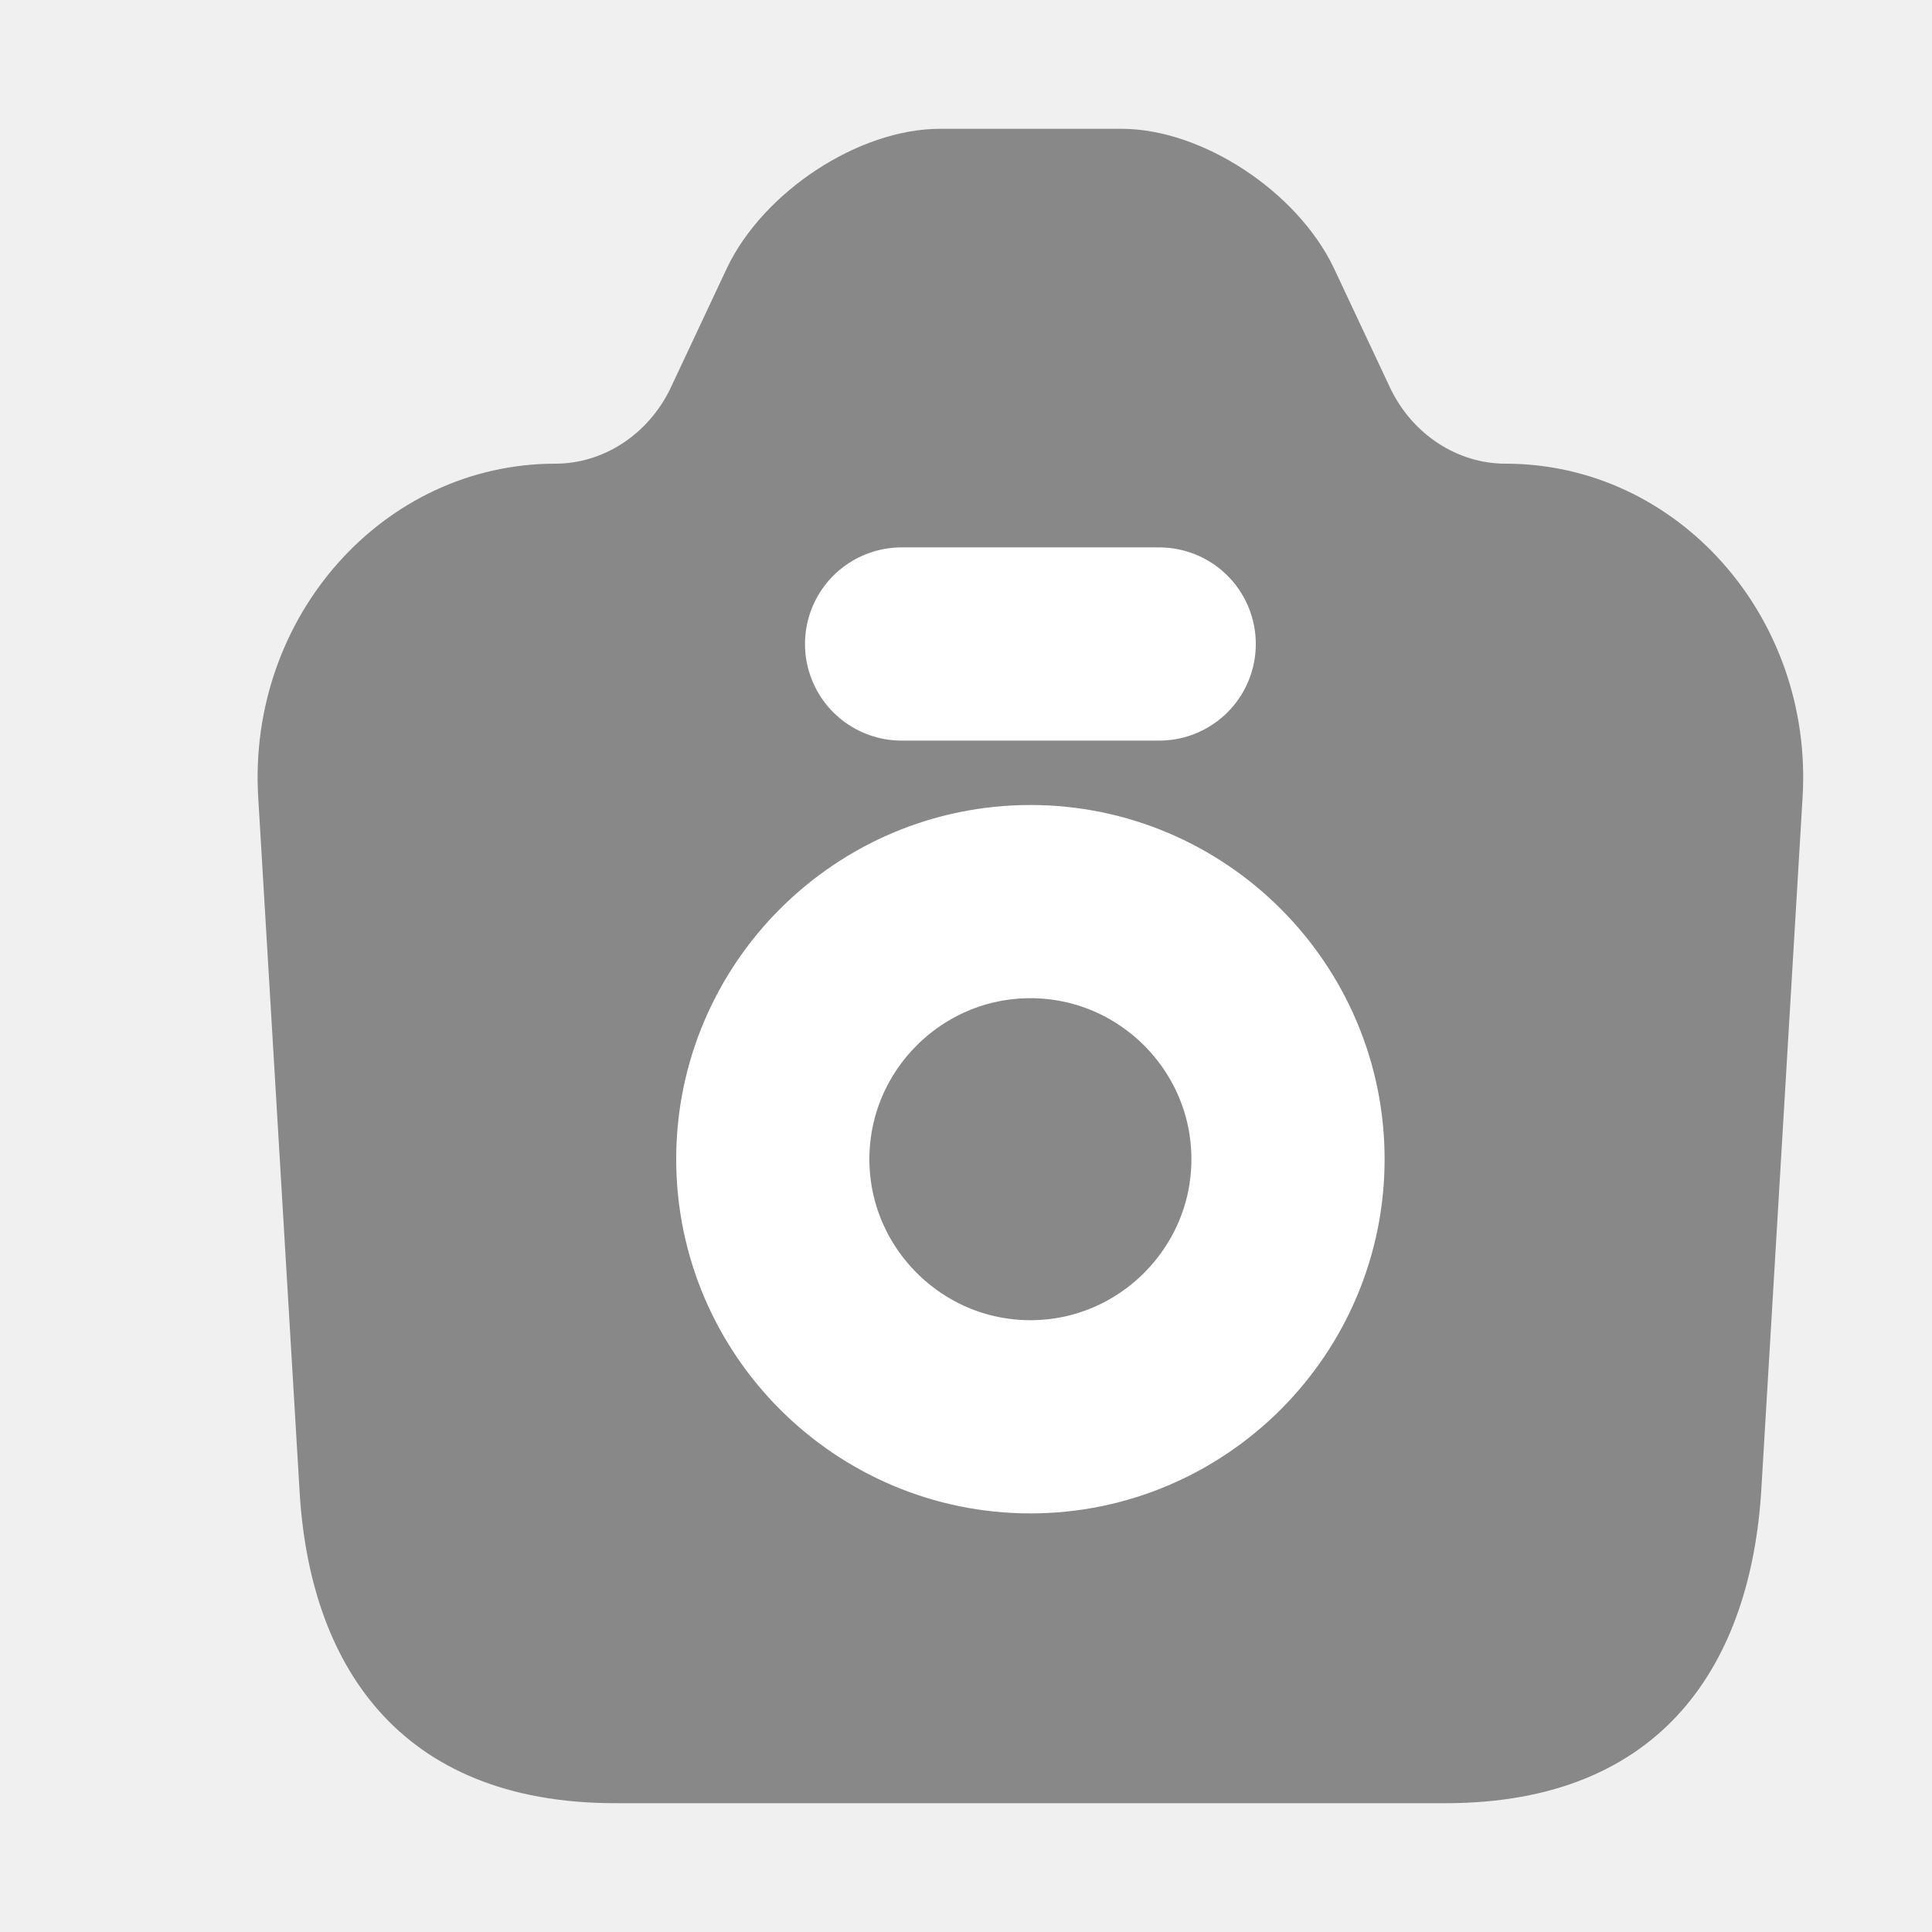
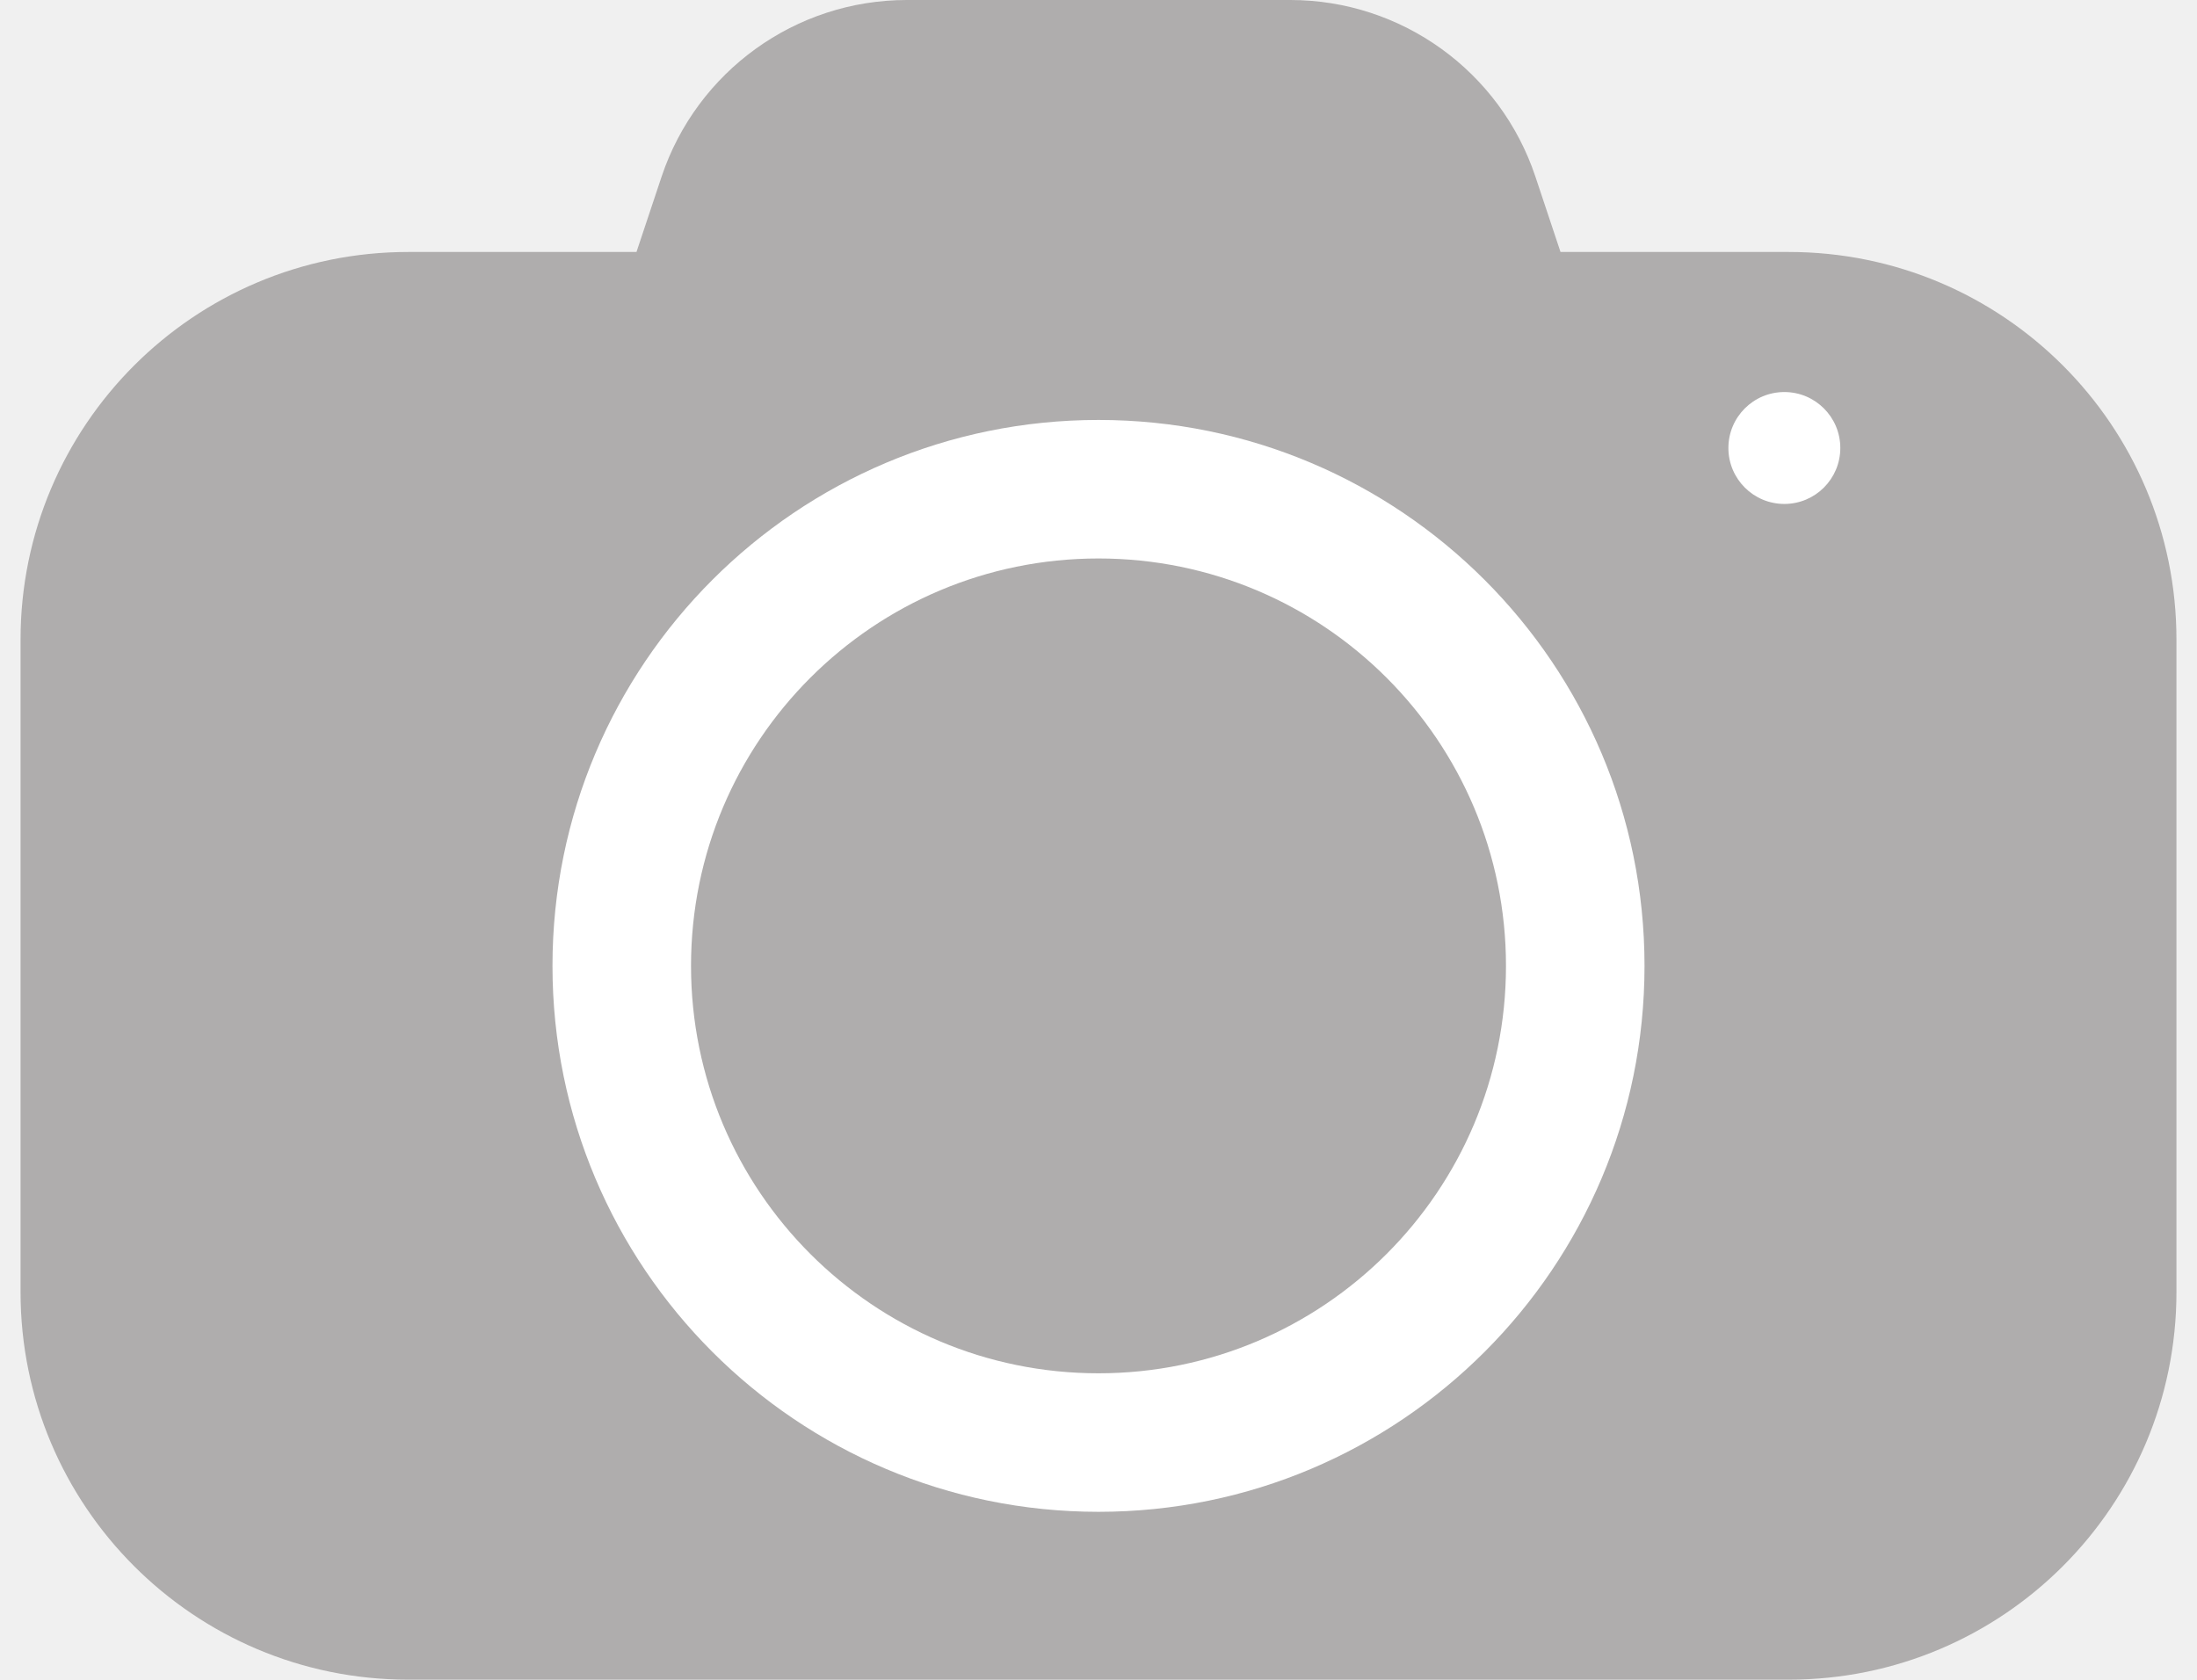
- <svg xmlns="http://www.w3.org/2000/svg" width="15" height="15" viewBox="0 0 15 15" fill="none">
-   <path d="M4.778 14H11.222C12.919 14 13.595 12.902 13.675 11.562L13.995 6.194C14.081 4.79 13.024 3.6 11.689 3.6C11.314 3.6 10.97 3.373 10.798 3.022L10.355 2.079C10.072 1.488 9.334 1 8.707 1H7.299C6.666 1 5.928 1.488 5.645 2.079L5.202 3.022C5.03 3.373 4.686 3.6 4.311 3.6C2.976 3.6 1.919 4.79 2.005 6.194L2.325 11.562C2.398 12.902 3.081 14 4.778 14Z" fill="#888888" />
-   <path d="M7 5H9H7Z" fill="#888888" />
-   <path d="M7 5H9" stroke="white" stroke-width="1.5" stroke-linecap="round" stroke-linejoin="round" />
-   <path d="M8 11C9.102 11 10 10.101 10 9C10 7.898 9.102 7 8 7C6.898 7 6 7.898 6 9C6 10.101 6.898 11 8 11Z" fill="#888888" stroke="white" stroke-width="1.5" stroke-linecap="round" stroke-linejoin="round" />
+ <svg xmlns="http://www.w3.org/2000/svg" width="17" height="13" viewBox="0 0 17 13" fill="none">
+   <path fill-rule="evenodd" clip-rule="evenodd" d="M7.017 0C6.156 0 5.392 0.551 5.119 1.368L4.925 1.95H3.159C1.502 1.95 0.159 3.293 0.159 4.95V9.999C0.159 11.656 1.502 12.999 3.159 12.999H13.841C15.498 12.999 16.841 11.656 16.841 9.999V4.95C16.841 3.293 15.498 1.95 13.841 1.95H12.075L11.881 1.368C11.609 0.551 10.844 0 9.984 0H7.017Z" fill="#AFADAD" />
+   <path d="M12.725 7.475C12.725 9.808 10.833 11.7 8.5 11.7C6.166 11.7 4.275 9.808 4.275 7.475C4.275 5.142 6.166 3.25 8.5 3.25C10.833 3.25 12.725 5.142 12.725 7.475ZM5.347 7.475C5.347 9.216 6.758 10.628 8.5 10.628C10.241 10.628 11.653 9.216 11.653 7.475C11.653 5.733 10.241 4.322 8.5 4.322C6.758 4.322 5.347 5.733 5.347 7.475Z" fill="white" />
+   <circle cx="13.807" cy="3.467" r="0.433" fill="white" />
</svg>
